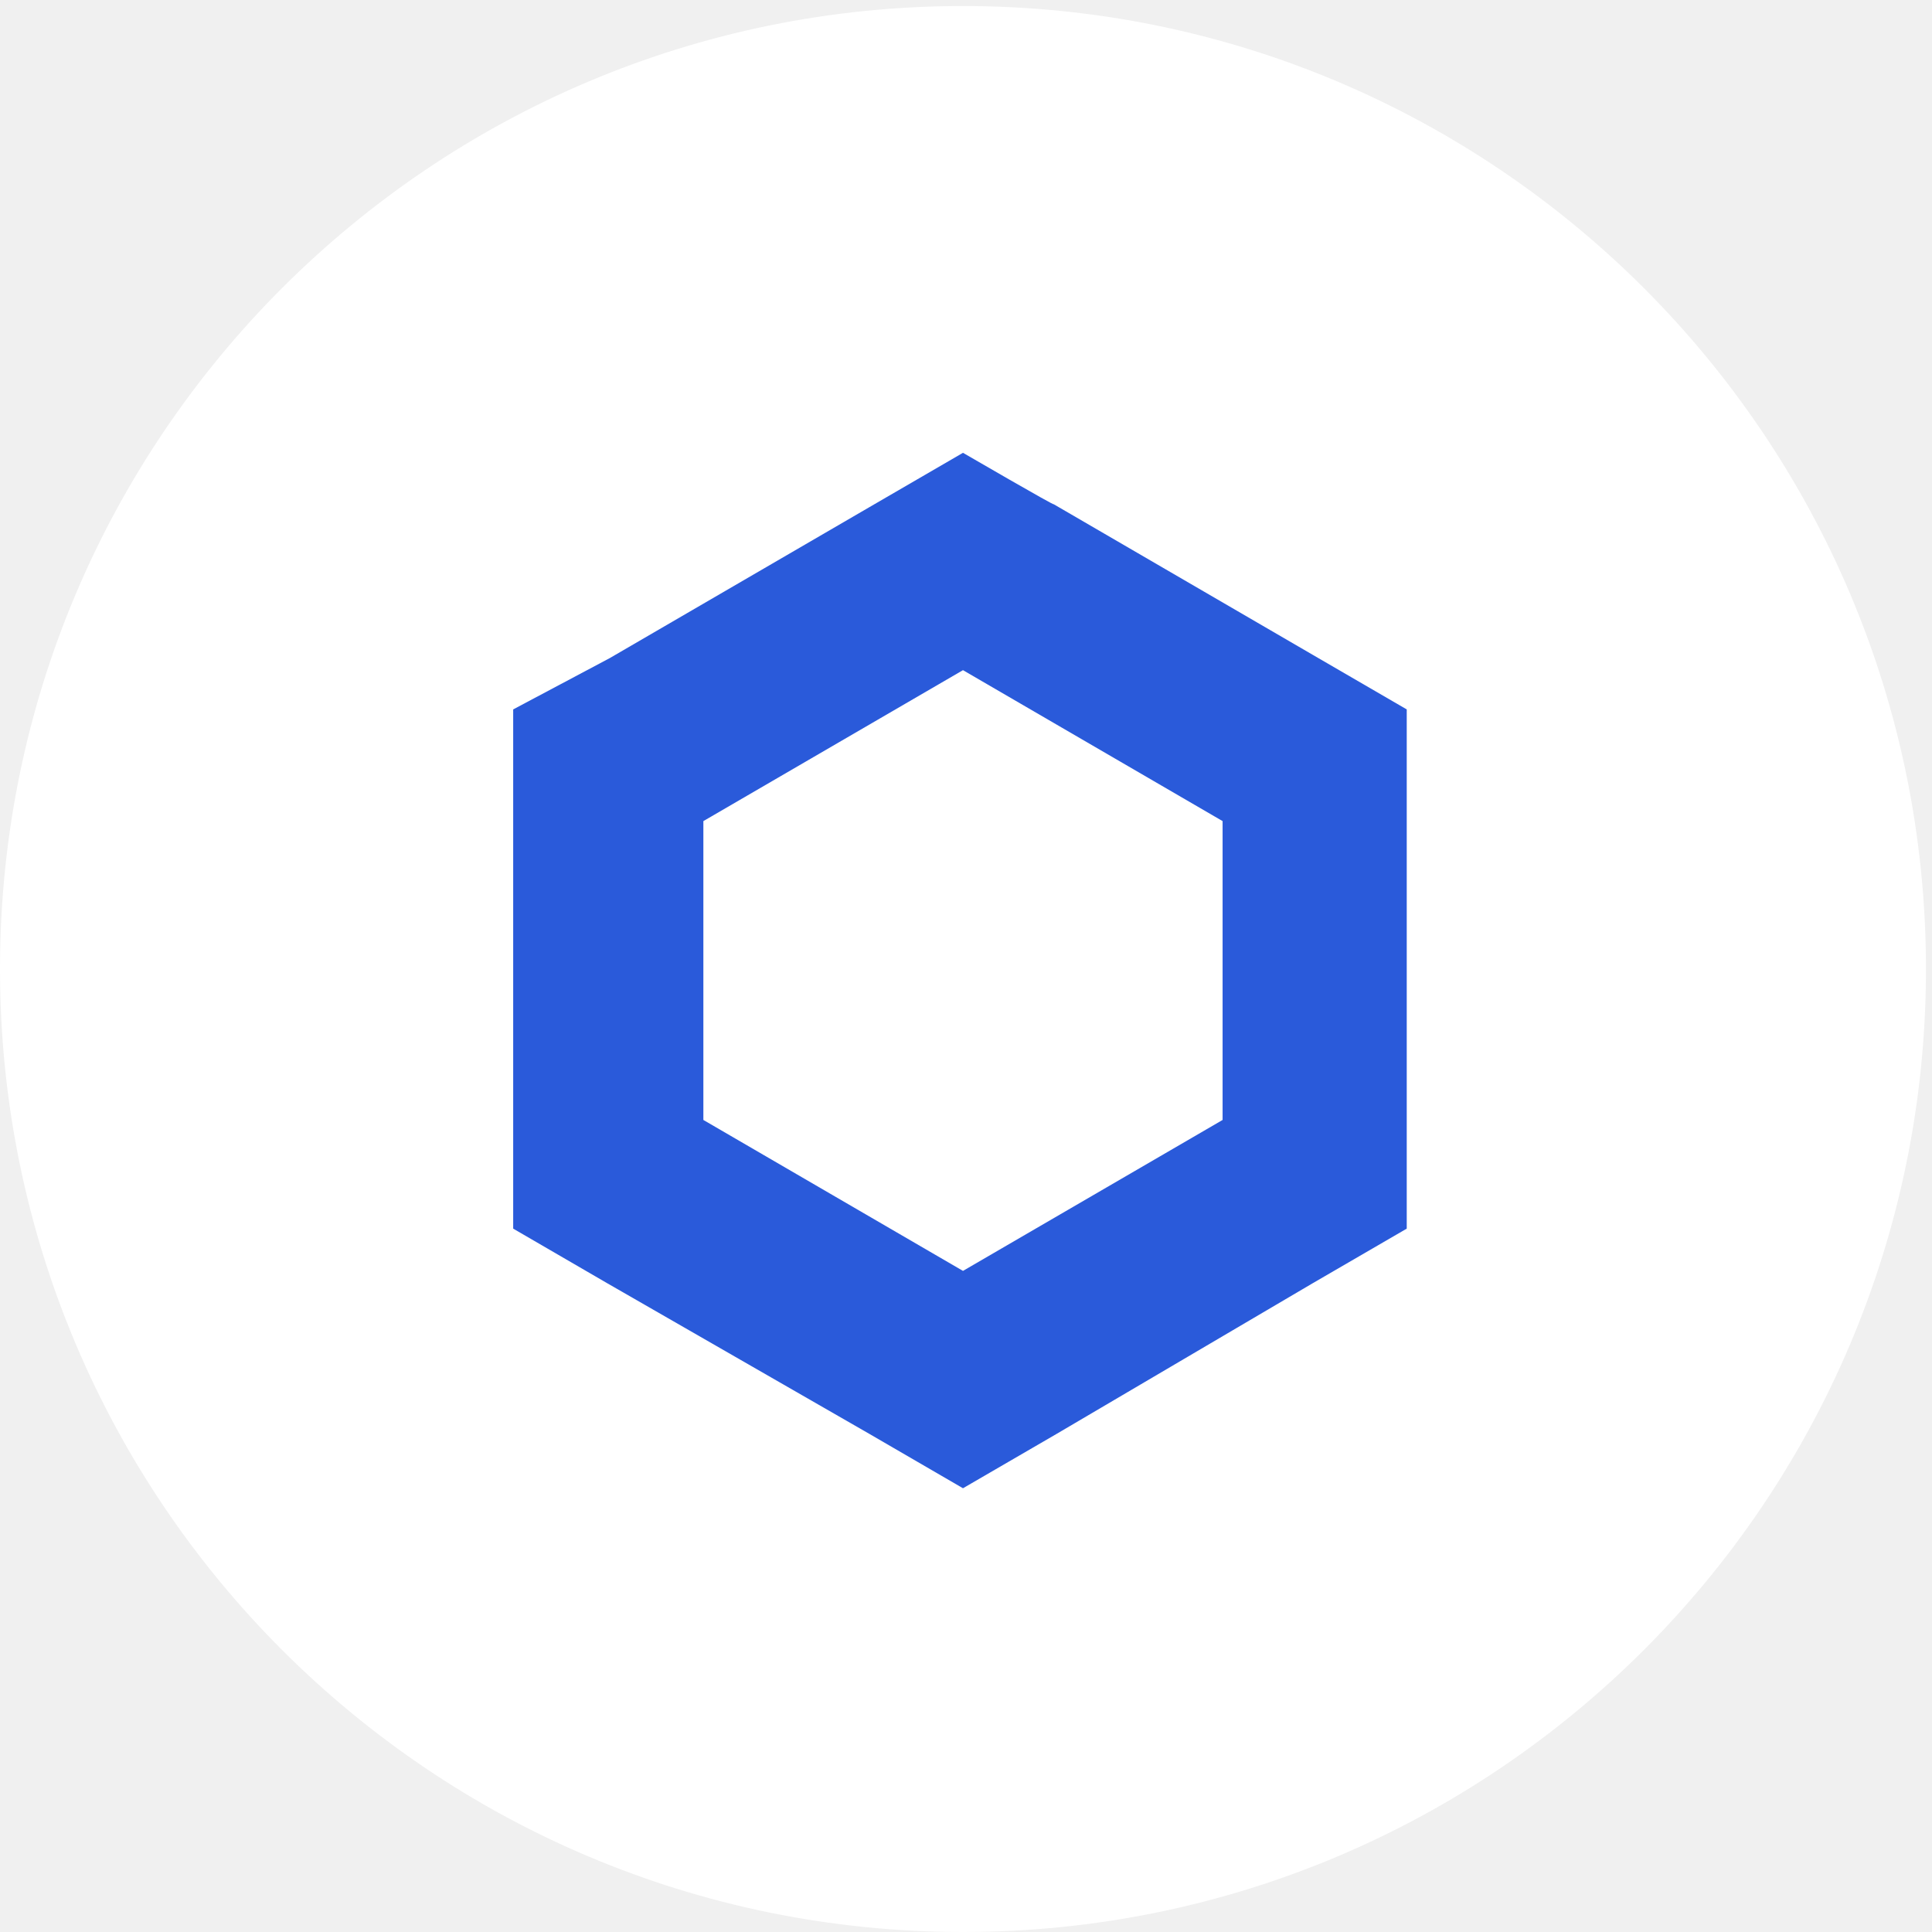
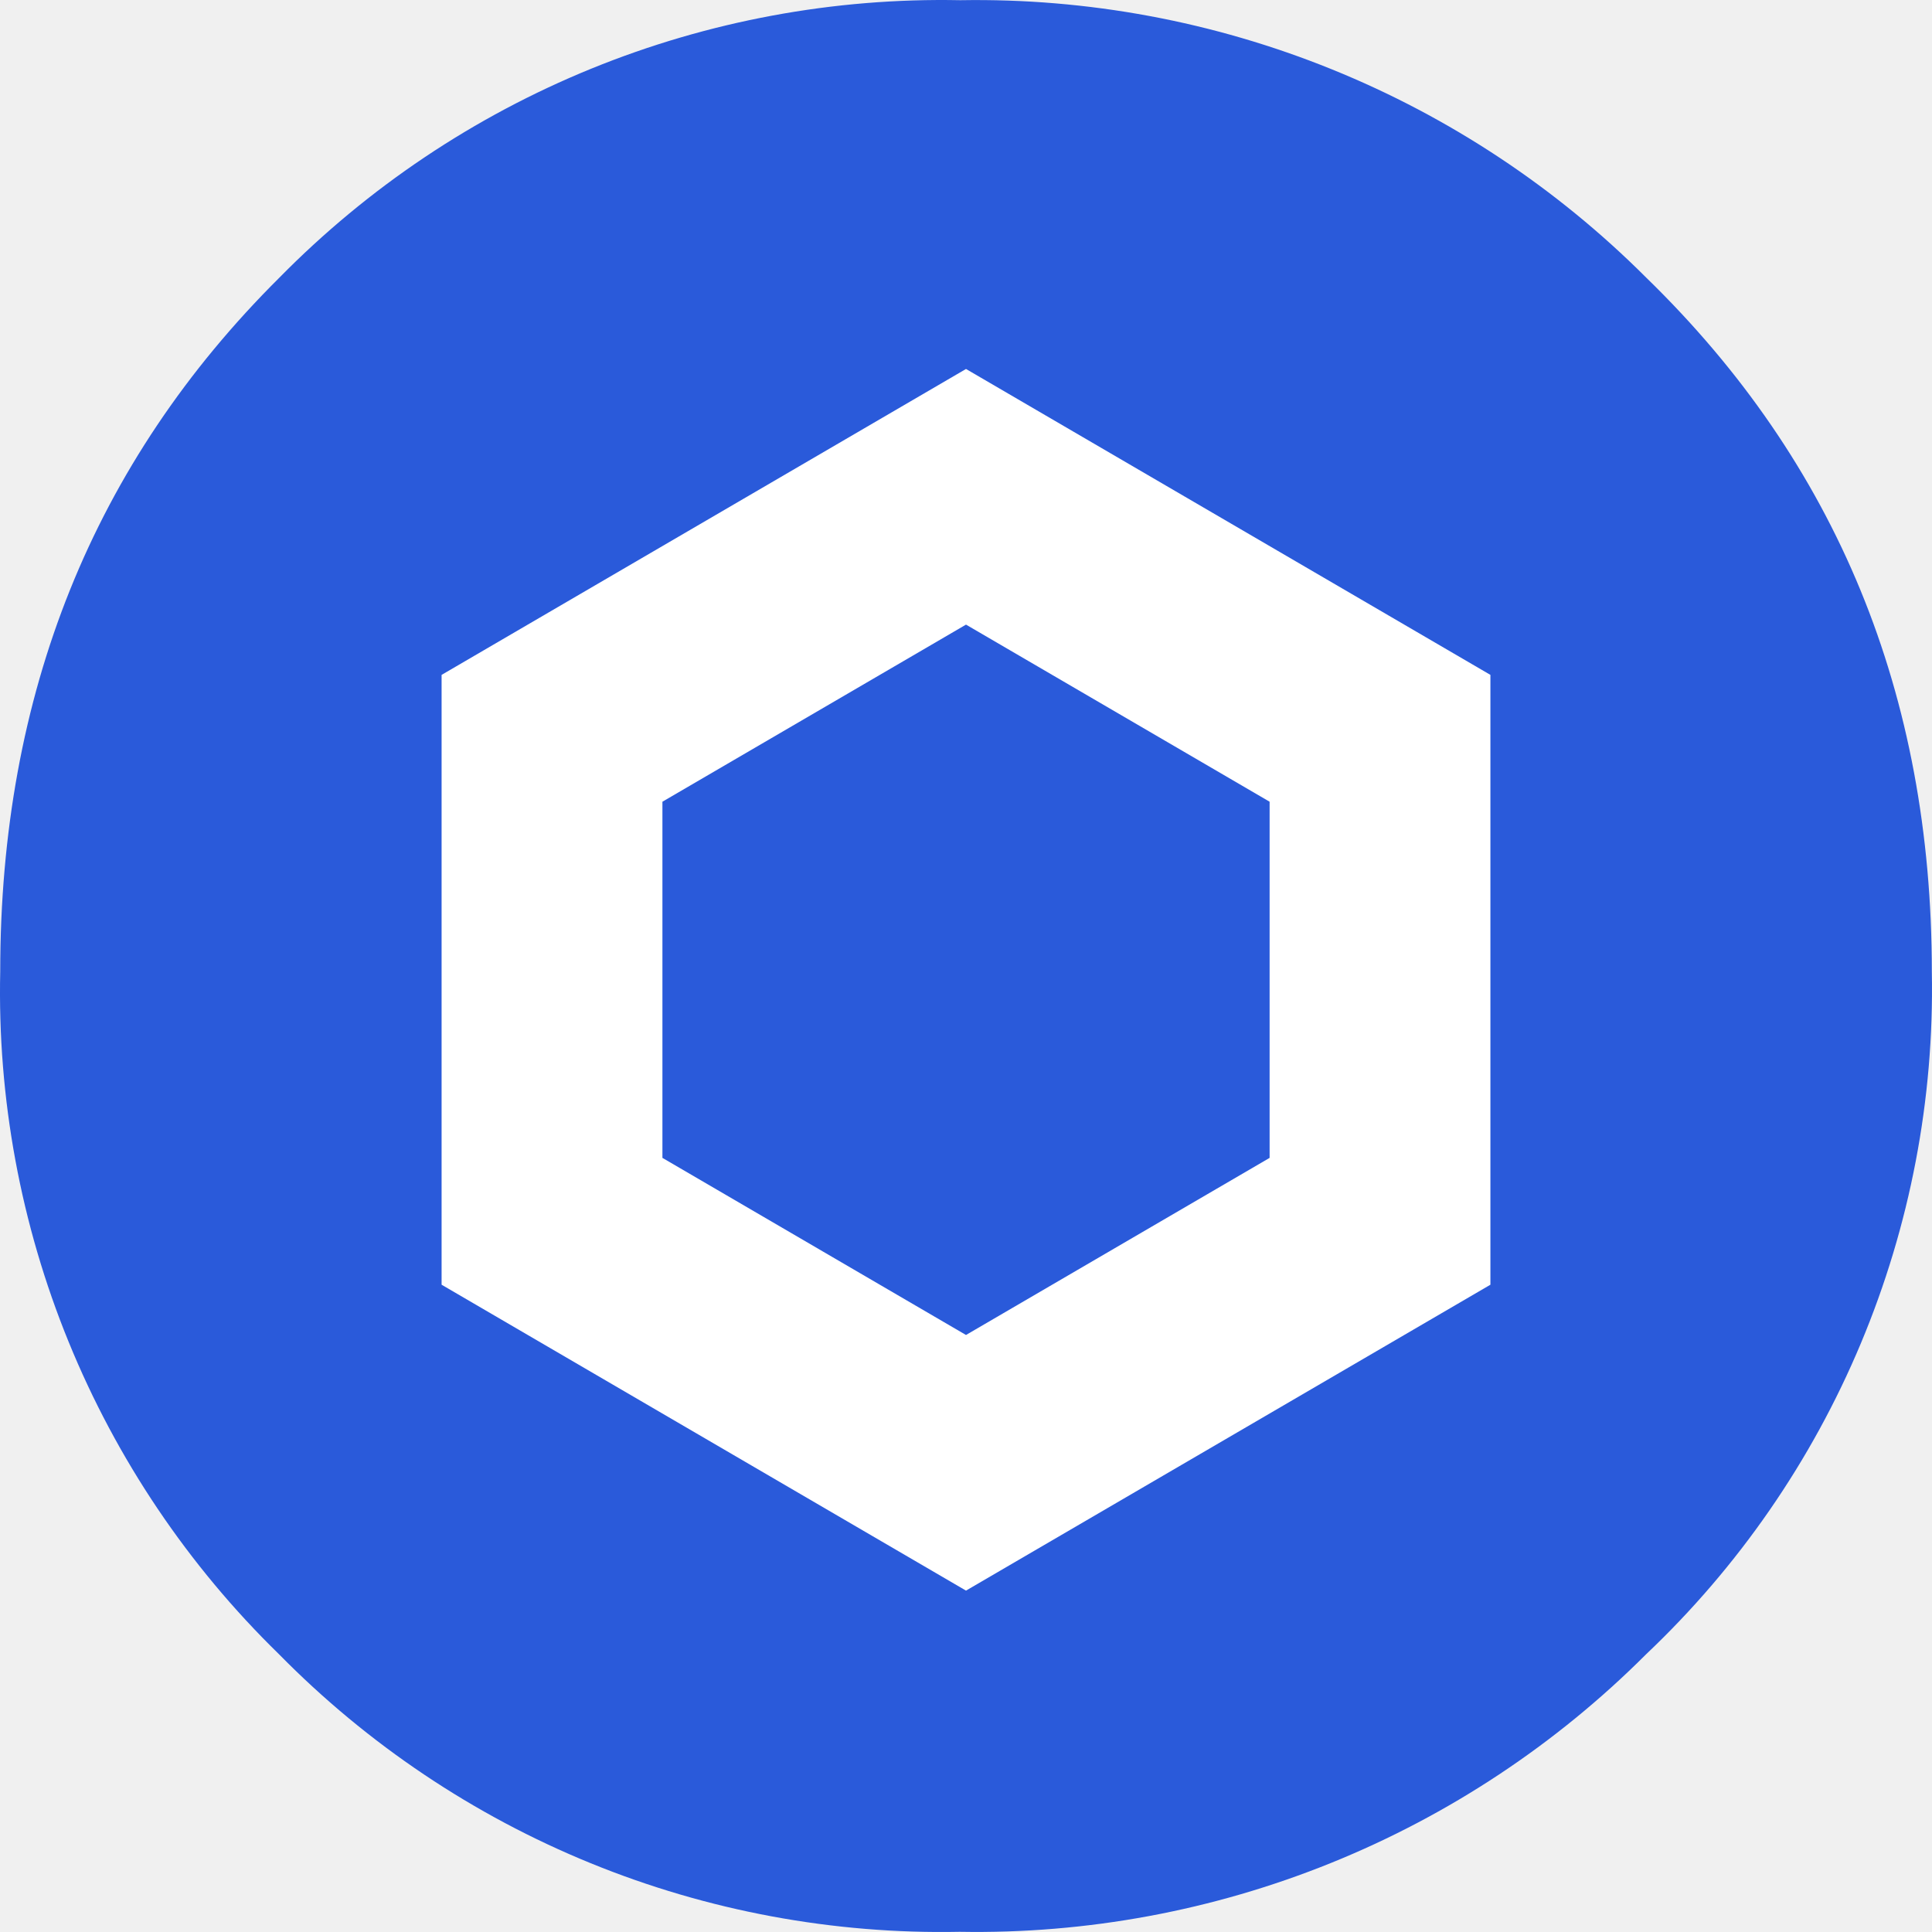
- <svg xmlns="http://www.w3.org/2000/svg" width="64" height="64" viewBox="0 0 64 64">
-   <style type="text/css">
- 	.st0{fill:#FFFFFF;}
- 	.st1{fill:#2A5ADA;}
- </style>
-   <circle class="st0" cx="31.9" cy="32.1" r="31.9" />
-   <path class="st1" d="M31.9,15l-3.1,1.8l-8.6,5L17,23.5v17.2l3.1,1.8l8.7,5l3.1,1.8l3.1-1.8l8.5-5l3.1-1.8V23.5l-3.1-1.8l-8.6-5  C35,16.8,31.9,15,31.9,15z M23.3,37.1v-9.9l8.6-5l8.6,5v9.9l-8.6,5L23.3,37.1z" />
+ <svg xmlns="http://www.w3.org/2000/svg" width="60" height="60" viewBox="0 0 60 60" fill="none">
+   <path d="M51.119 51.377C48.325 54.172 44.997 56.376 41.335 57.856C37.672 59.337 33.75 60.064 29.802 59.994C25.878 60.072 21.979 59.347 18.345 57.864C14.71 56.381 11.415 54.171 8.661 51.37C5.843 48.621 3.62 45.32 2.131 41.672C0.642 38.025 -0.081 34.11 0.007 30.17C0.007 21.55 2.897 14.368 8.676 8.623C11.431 5.822 14.728 3.614 18.364 2.132C22 0.651 25.899 -0.073 29.824 0.006C33.772 -0.061 37.693 0.668 41.354 2.15C45.015 3.631 48.341 5.835 51.134 8.631C57.041 14.38 59.995 21.565 59.995 30.185C60.07 34.142 59.319 38.07 57.79 41.72C56.262 45.369 53.99 48.658 51.119 51.377V51.377Z" fill="#2A5ADA" />
+   <path fill-rule="evenodd" clip-rule="evenodd" d="M30 11.459L46.286 20.959V39.898L30 49.398L13.714 39.898V20.959L30 11.459ZM20.572 24.898V35.959L30 41.459L39.429 35.959V24.898L30 19.398L20.572 24.898Z" fill="white" />
</svg>
